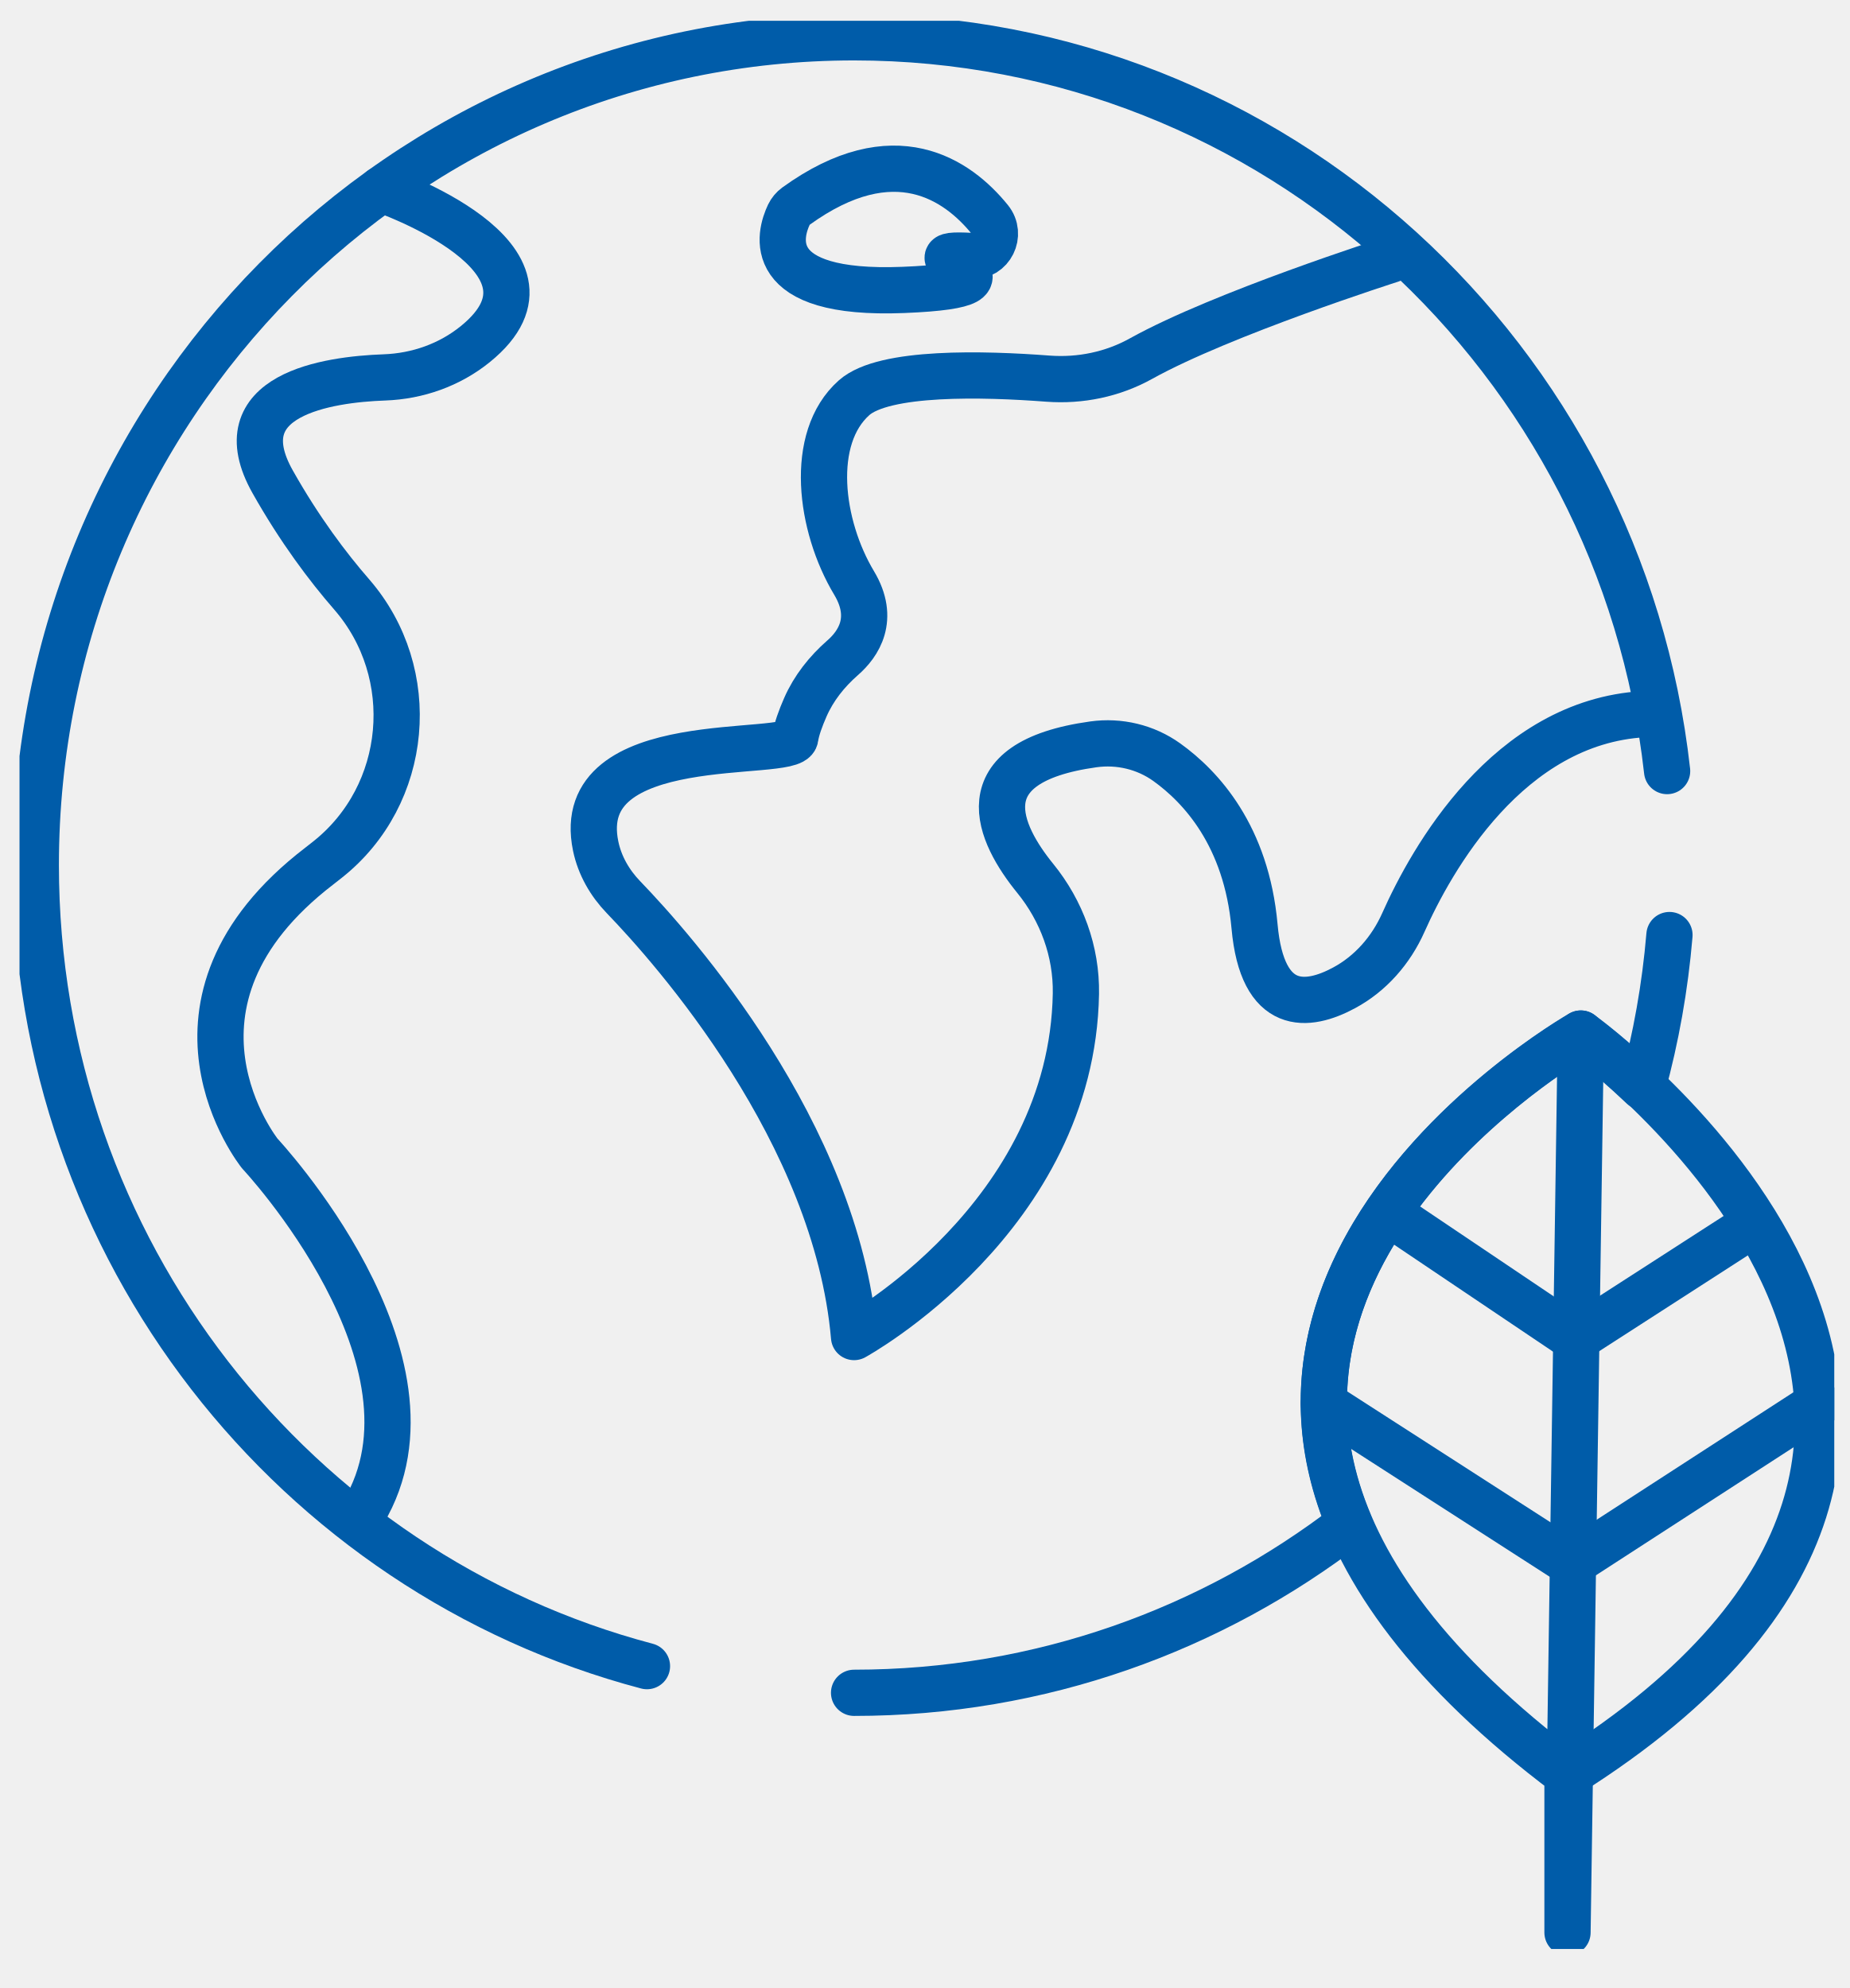
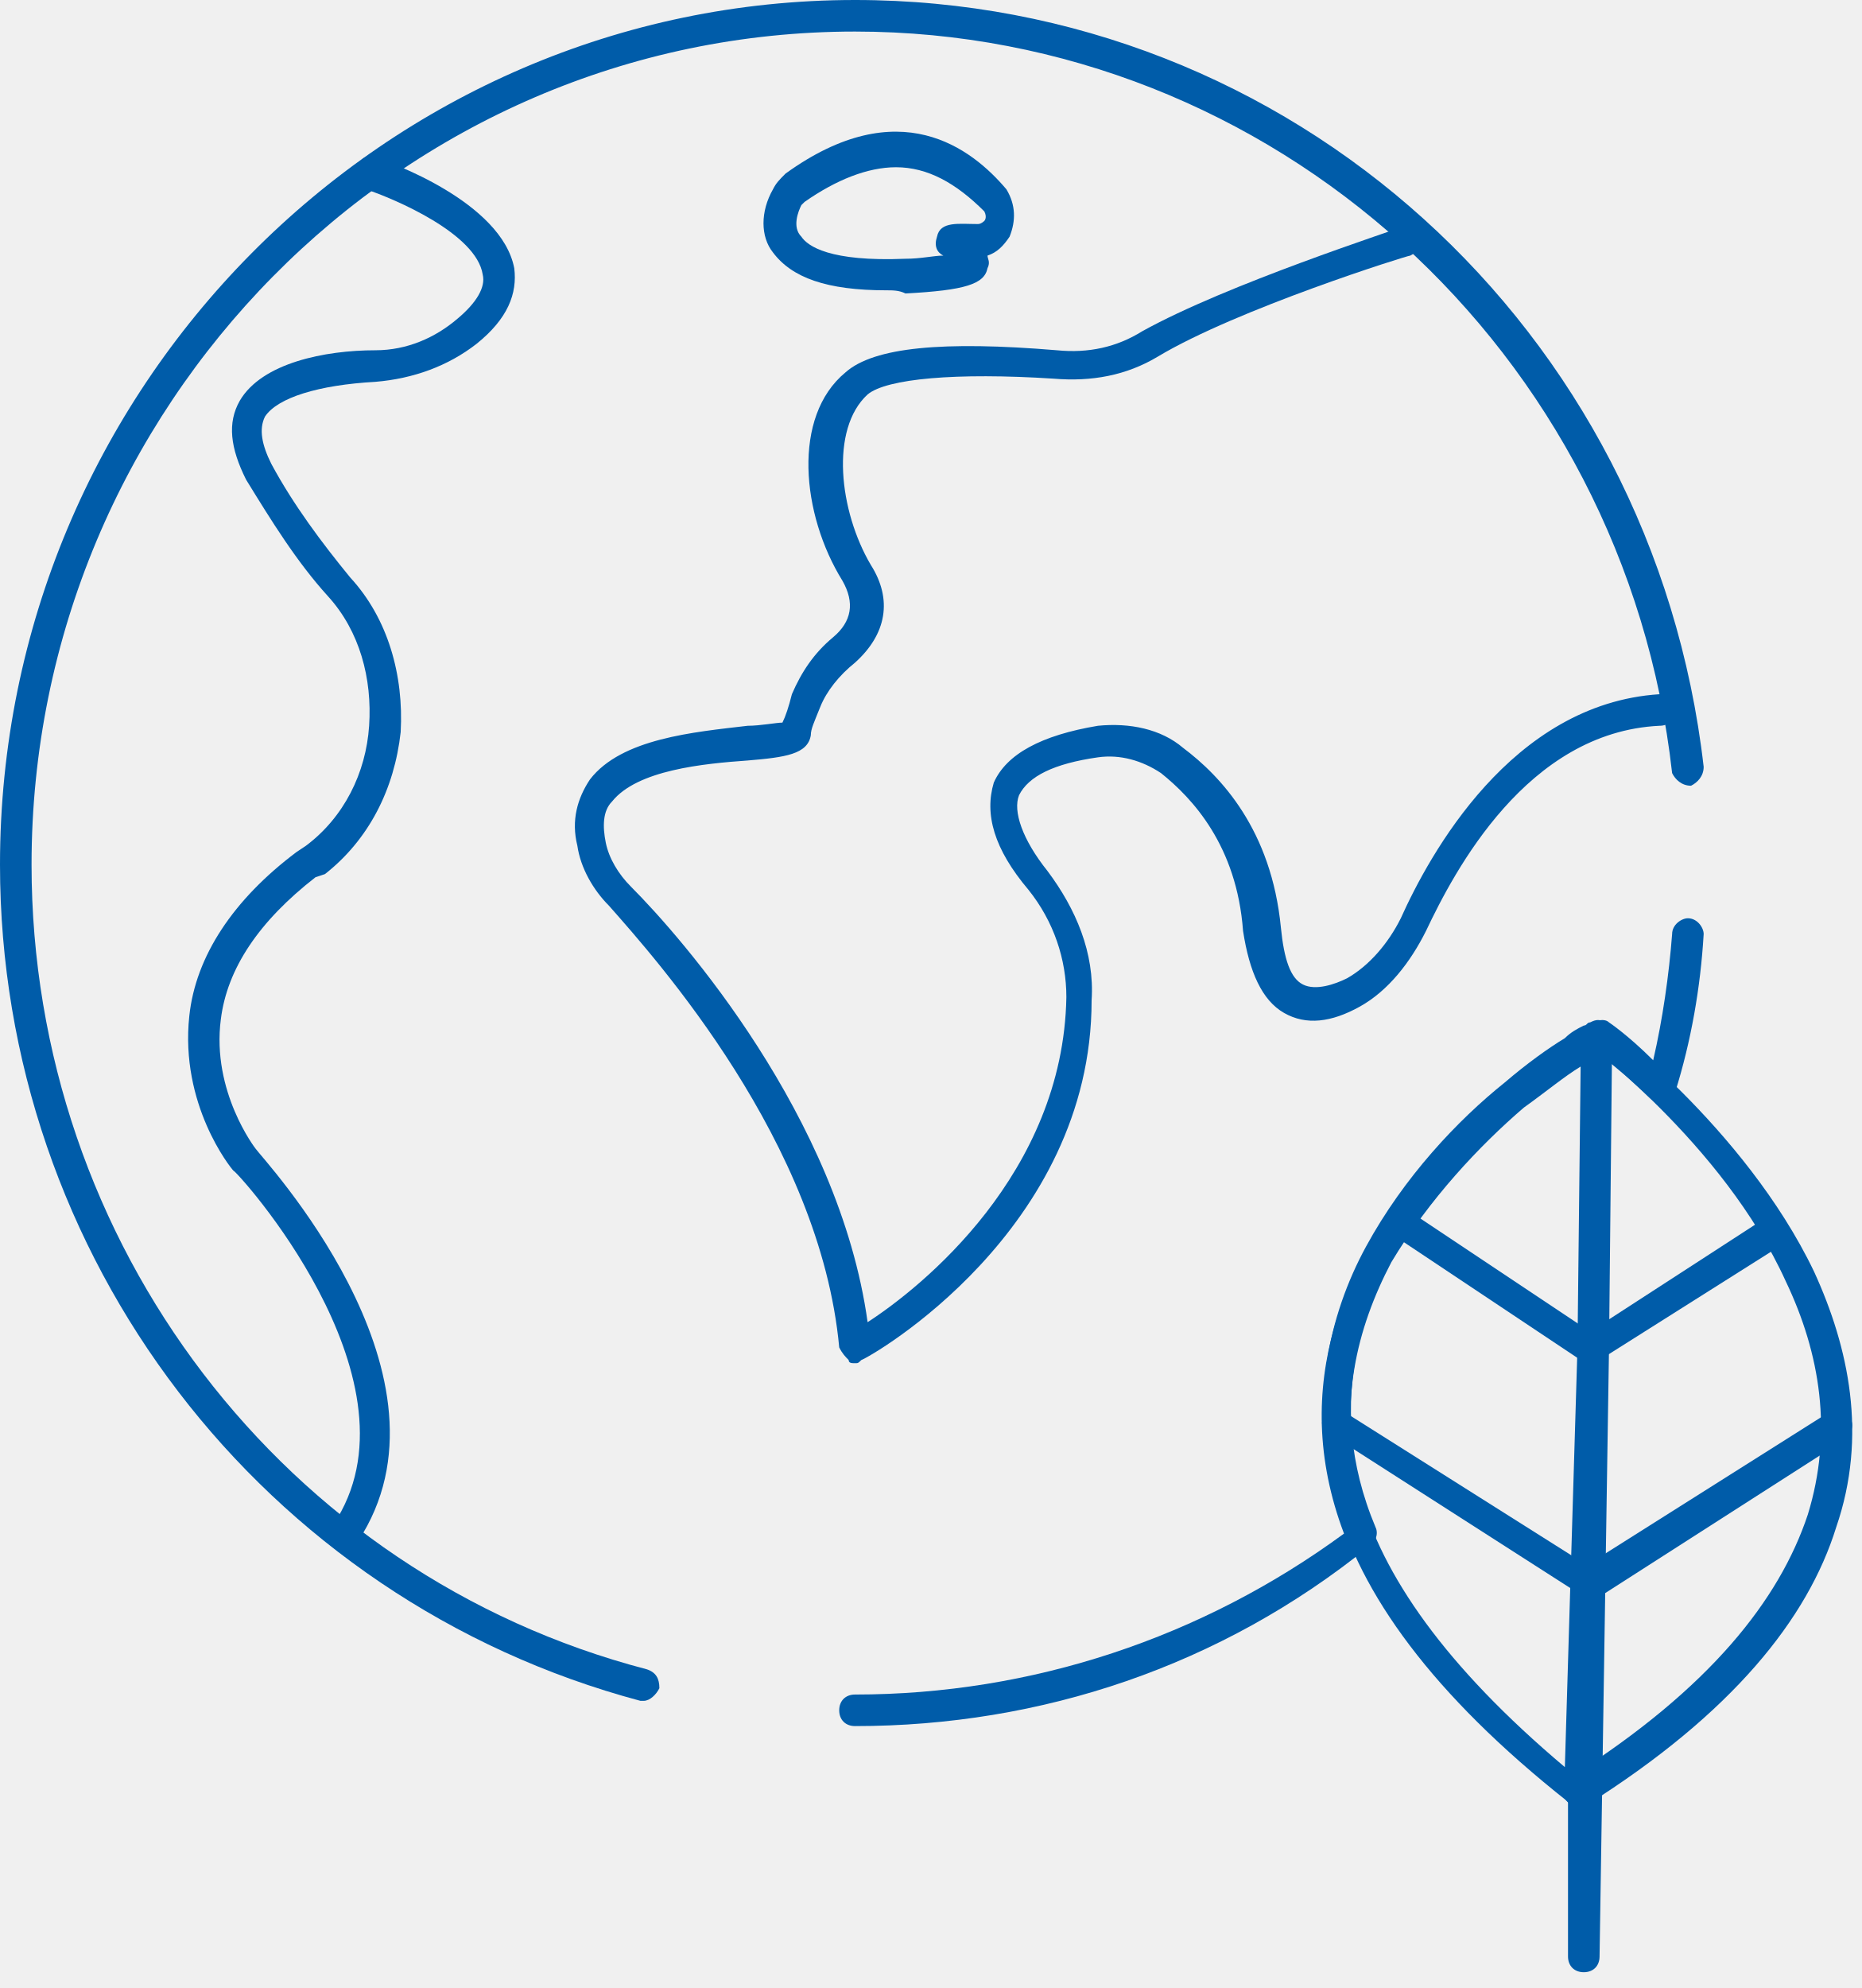
- <svg xmlns="http://www.w3.org/2000/svg" width="40" height="43" viewBox="0 0 40 43" fill="none">
-   <g clip-path="url(#clip0)">
-     <path d="M8.248 4.095C8.248 4.095 12.576 5.581 10.28 7.442C9.723 7.894 9.03 8.137 8.317 8.163C7.076 8.207 4.834 8.539 5.898 10.424C6.481 11.458 7.089 12.264 7.605 12.857C9.086 14.562 8.849 17.194 7.083 18.593C7.026 18.639 6.966 18.686 6.906 18.732C3.02 21.712 5.619 24.951 5.619 24.951C5.619 24.951 9.82 29.432 7.859 32.709" stroke="#005CA9" stroke-miterlimit="10" stroke-linecap="round" stroke-linejoin="round" />
-     <path d="M30.081 5.617C30.081 5.617 26.432 6.781 24.675 7.757C24.062 8.098 23.361 8.242 22.663 8.19C21.274 8.084 19.12 8.026 18.47 8.603C17.486 9.477 17.727 11.37 18.47 12.609C18.934 13.383 18.565 13.93 18.221 14.229C17.881 14.527 17.596 14.885 17.415 15.3C17.313 15.533 17.224 15.774 17.198 15.958C17.131 16.425 12.349 15.729 12.882 18.302C12.969 18.72 13.186 19.098 13.482 19.405C14.565 20.527 18.085 24.489 18.47 28.92C18.47 28.92 23.185 26.338 23.267 21.492C23.282 20.581 22.959 19.701 22.386 18.997C21.615 18.048 20.841 16.49 23.646 16.1C24.203 16.023 24.773 16.157 25.233 16.487C25.97 17.016 26.954 18.076 27.13 20.035C27.298 21.909 28.279 21.791 29.065 21.368C29.639 21.06 30.081 20.553 30.348 19.954C30.953 18.596 32.61 15.615 35.552 15.447" stroke="#005CA9" stroke-miterlimit="10" stroke-linecap="round" stroke-linejoin="round" />
-     <path d="M21.406 4.748C20.713 3.894 19.341 2.921 17.213 4.459C17.148 4.506 17.096 4.569 17.061 4.641C16.865 5.054 16.456 6.394 19.536 6.271C22.765 6.142 19.264 5.439 21.013 5.537C21.429 5.561 21.67 5.073 21.406 4.748Z" stroke="#005CA9" stroke-miterlimit="10" stroke-linecap="round" stroke-linejoin="round" />
-     <path d="M36.052 16.678C35.056 7.748 27.564 0.807 18.47 0.807C8.697 0.807 0.774 8.823 0.774 18.712C0.774 27.035 6.387 34.031 13.991 36.038" stroke="#005CA9" stroke-miterlimit="10" stroke-linecap="round" stroke-linejoin="round" />
-     <path d="M18.47 36.615C22.497 36.615 26.208 35.253 29.181 32.963C26.544 26.705 34.183 22.365 34.183 22.365C34.183 22.365 34.758 22.779 35.522 23.506C35.812 22.448 36.008 21.351 36.103 20.225" stroke="#005CA9" stroke-miterlimit="10" stroke-linecap="round" stroke-linejoin="round" />
-     <path d="M37.931 26.473L34.072 28.961L30.014 26.229" stroke="#005CA9" stroke-miterlimit="10" stroke-linecap="round" stroke-linejoin="round" />
-     <path d="M34.186 22.355C34.186 22.355 21.879 29.346 33.898 38.377V41.799L34.089 28.91L34.186 22.355Z" stroke="#005CA9" stroke-miterlimit="10" stroke-linecap="round" stroke-linejoin="round" />
-     <path d="M34.186 22.356C34.186 22.356 45.917 30.802 33.898 38.377" stroke="#005CA9" stroke-miterlimit="10" stroke-linecap="round" stroke-linejoin="round" />
-     <path d="M39.315 30.366L33.989 33.817L28.63 30.366" stroke="#005CA9" stroke-miterlimit="10" stroke-linecap="round" stroke-linejoin="round" />
+ <svg xmlns="http://www.w3.org/2000/svg" xmlns:xlink="http://www.w3.org/1999/xlink" version="1.1" id="Layer_1" x="0px" y="0px" viewBox="0 0 59 63" style="enable-background:new 0 0 59 63;" xml:space="preserve">
+   <style type="text/css">
+ 	.st0{clip-path:url(#SVGID_2_);}
+ 	.st1{fill:#005CA9;}
+ 	.st2{fill-rule:evenodd;clip-rule:evenodd;fill:#005CA9;}
+ </style>
+   <g>
+     <g>
+       <defs>
+         <rect id="SVGID_1_" y="0" width="58.9" height="62.6" />
+       </defs>
+       <clipPath id="SVGID_2_">
+         <use xlink:href="#SVGID_1_" style="overflow:visible;" />
+       </clipPath>
+       <g class="st0">
+         <path class="st1" d="M11.2,48.9c-0.1,0-0.2,0-0.3-0.1c-0.2-0.1-0.3-0.4-0.2-0.7c2.7-4.5-3.2-11-3.3-11C7.3,37,5.7,35,6,32.2     c0.2-1.9,1.4-3.7,3.4-5.2l0.3-0.2c1.2-0.9,1.9-2.3,2-3.8s-0.3-3-1.3-4.1s-1.8-2.4-2.6-3.7c-0.5-1-0.6-1.8-0.2-2.5     c0.7-1.2,2.7-1.6,4.3-1.6c1,0,1.9-0.4,2.6-1c0.6-0.5,0.9-1,0.8-1.4c-0.2-1.3-2.8-2.4-3.7-2.7c-0.3-0.1-0.4-0.4-0.3-0.6     C11.4,5,11.6,4.9,11.9,5c0.4,0.1,4,1.4,4.4,3.5c0.1,0.8-0.2,1.6-1.2,2.4c-0.9,0.7-2,1.1-3.2,1.2c-1.8,0.1-3.1,0.5-3.5,1.1     c-0.2,0.4-0.1,0.9,0.2,1.5c0.7,1.3,1.6,2.5,2.5,3.6c1.2,1.3,1.7,3.1,1.6,4.9c-0.2,1.8-1,3.4-2.4,4.5L10,27.8     c-1.8,1.4-2.8,2.9-3,4.5c-0.3,2.3,1.1,4.1,1.1,4.1c0.2,0.3,6.5,7,3.4,12.2C11.5,48.8,11.3,48.9,11.2,48.9z" />
+         <path class="st1" d="M27.1,43.2c-0.1,0-0.2,0-0.2-0.1c-0.1-0.1-0.2-0.2-0.3-0.4c-0.6-6.5-5.8-12.3-7.3-14c-0.5-0.5-0.9-1.2-1-1.9     c-0.2-0.8,0-1.5,0.4-2.1c1-1.3,3.3-1.5,5-1.7c0.4,0,0.9-0.1,1.1-0.1c0.1-0.2,0.2-0.5,0.3-0.9c0.3-0.7,0.7-1.3,1.3-1.8     c0.6-0.5,0.7-1.1,0.3-1.8c-1.3-2.1-1.6-5.2,0.1-6.6c0.9-0.8,3.1-1,6.7-0.7c1,0.1,1.9-0.1,2.7-0.6c2.7-1.5,8-3.2,8.2-3.3     c0.3-0.1,0.5,0.1,0.6,0.3c0.1,0.3-0.1,0.5-0.3,0.6c-0.1,0-5.5,1.7-8,3.2c-1,0.6-2.1,0.8-3.3,0.7c-3.1-0.2-5.3,0-5.9,0.5     c-1.2,1.1-0.9,3.7,0.1,5.4c0.7,1.1,0.5,2.2-0.5,3.1c-0.5,0.4-0.9,0.9-1.1,1.4s-0.3,0.7-0.3,0.9c-0.1,0.6-0.8,0.7-2,0.8     c-1.4,0.1-3.5,0.3-4.3,1.3c-0.3,0.3-0.3,0.8-0.2,1.3c0.1,0.5,0.4,1,0.8,1.4c1.6,1.6,6.6,7.3,7.5,13.8c1.7-1.1,6.2-4.7,6.3-10.3     c0-1.2-0.4-2.4-1.2-3.4c-1.1-1.3-1.4-2.4-1.1-3.4c0.4-0.9,1.5-1.5,3.3-1.8c1-0.1,2,0.1,2.7,0.7c1.2,0.9,2.8,2.6,3.1,5.7     c0.1,1,0.3,1.6,0.7,1.8c0.4,0.2,1,0,1.4-0.2c0.7-0.4,1.3-1.1,1.7-1.9c0.9-2,3.5-6.8,8.2-7.1c0.3,0,0.5,0.2,0.5,0.5     S52.9,23,52.6,23c-4.2,0.2-6.5,4.6-7.4,6.5c-0.5,1-1.2,1.9-2.1,2.4c-0.9,0.5-1.7,0.6-2.4,0.2c-0.7-0.4-1.1-1.3-1.3-2.6     c-0.2-2.7-1.6-4.2-2.6-5c-0.6-0.4-1.3-0.6-2-0.5c-1.4,0.2-2.2,0.6-2.5,1.2c-0.2,0.5,0.1,1.4,0.9,2.4c0.9,1.2,1.5,2.6,1.4,4.1     c0,7.3-7,11.3-7.3,11.4C27.2,43.2,27.2,43.2,27.1,43.2z M24.7,23.2L24.7,23.2L24.7,23.2z" />
+         <path class="st1" d="M28.1,9.2c-1.9,0-3-0.4-3.6-1.2c-0.4-0.5-0.4-1.3,0-2c0.1-0.2,0.2-0.3,0.4-0.5c3.6-2.6,5.9-0.8,7,0.5l0,0     c0.3,0.5,0.3,1,0.1,1.5c-0.2,0.3-0.4,0.5-0.7,0.6c0,0.1,0.1,0.2,0,0.4c-0.1,0.5-0.7,0.7-2.6,0.8C28.5,9.2,28.3,9.2,28.1,9.2z      M28.4,5.3c-0.9,0-1.9,0.4-2.9,1.1l-0.1,0.1c-0.1,0.2-0.3,0.7,0,1c0.2,0.3,0.9,0.8,3.3,0.7c0.5,0,0.9-0.1,1.2-0.1     c-0.2-0.1-0.3-0.3-0.2-0.6C29.8,7,30.4,7.1,31,7.1c0.1,0,0.2-0.1,0.2-0.1s0.1-0.1,0-0.3l0,0C30.3,5.8,29.4,5.3,28.4,5.3z" />
+         <path class="st1" d="M20.4,53.9h-0.1C8.3,50.7,0,39.8,0,27.4C0,12.3,12.2,0,27.1,0C40.9,0,52.4,10.4,54,24.3     c0,0.3-0.2,0.5-0.4,0.6c-0.3,0-0.5-0.2-0.6-0.4C51.5,11.1,40.3,1,27.1,1C12.7,1,1,12.9,1,27.4c0,12,8,22.5,19.5,25.5     c0.3,0.1,0.4,0.3,0.4,0.6C20.8,53.7,20.6,53.9,20.4,53.9z" />
+         <path class="st1" d="M27.1,54.7c-0.3,0-0.5-0.2-0.5-0.5s0.2-0.5,0.5-0.5c5.6,0,11-1.8,15.5-5.1c-3.6-9.5,7.7-16.1,7.9-16.2     s0.4-0.1,0.5,0c0,0,0.6,0.4,1.4,1.2c0.3-1.3,0.5-2.7,0.6-4c0-0.3,0.3-0.5,0.5-0.5c0.3,0,0.5,0.3,0.5,0.5c-0.1,1.7-0.4,3.4-0.9,5     c0,0.2-0.2,0.3-0.3,0.3c-0.2,0-0.4,0-0.5-0.1c-0.7-0.7-1.4-1.2-1.7-1.5c-1.7,1.1-10.4,7-7,15.1c0.1,0.2,0,0.5-0.2,0.6     C38.7,52.8,33,54.7,27.1,54.7z" />
+         <path class="st2" d="M44,38.5c0.2-0.2,0.5-0.3,0.7-0.1l5.7,3.8l5.4-3.5c0.2-0.1,0.5-0.1,0.7,0.1c0.1,0.2,0.1,0.5-0.1,0.7     l-5.7,3.6c-0.2,0.1-0.4,0.1-0.6,0l-6-4C43.9,39,43.8,38.7,44,38.5z" />
+         <path class="st2" d="M50.9,32.4c0.2,0.1,0.2,0.3,0.2,0.4L51,42.7l0,0L50.7,62c0,0.3-0.2,0.5-0.5,0.5c-0.3,0-0.5-0.2-0.5-0.5v-4.9     c-4.3-3.4-6.6-6.6-7.4-9.6s-0.2-5.8,1-8s2.9-4,4.4-5.2c0.7-0.6,1.4-1.1,1.9-1.4c0.2-0.2,0.4-0.3,0.6-0.4c0.1,0,0.1-0.1,0.2-0.1     l0,0l0,0l0,0l0,0c0,0,0,0,0.2,0.4l-0.2-0.4C50.6,32.3,50.7,32.3,50.9,32.4z M50.1,33.8c-0.5,0.3-1.1,0.8-1.8,1.3     c-1.4,1.2-3,2.9-4.2,4.9c-1.1,2.1-1.7,4.5-1,7.3c0.7,2.6,2.7,5.5,6.5,8.7L50,42.7l0,0L50.1,33.8z" />
+         <path class="st2" d="M50.2,32.6c0.2-0.2,0.5-0.3,0.7-0.1l-0.3,0.4c0.3-0.4,0.3-0.4,0.3-0.4l0,0l0,0l0,0l0,0l0.1,0.1     c0.1,0.1,0.3,0.2,0.5,0.4c0.5,0.4,1.1,0.9,1.8,1.6c1.4,1.4,3.1,3.4,4.2,5.7c1.1,2.4,1.7,5.2,0.7,8.1c-0.9,2.9-3.3,5.9-7.9,8.8     c-0.2,0.1-0.5,0.1-0.7-0.2c-0.1-0.2-0.1-0.5,0.2-0.7c4.4-2.8,6.6-5.6,7.5-8.3c0.8-2.6,0.4-5.1-0.7-7.4c-1-2.2-2.6-4.1-4-5.5     c-0.7-0.7-1.3-1.2-1.7-1.6c-0.2-0.2-0.4-0.3-0.5-0.4c-0.1,0-0.1-0.1-0.1-0.1l0,0l0,0l0,0l0,0l0,0C50.1,33.1,50.1,32.8,50.2,32.6z     " />
+         <path class="st2" d="M42,44.9c0.1-0.2,0.5-0.3,0.7-0.1l7.6,4.8l7.6-4.8c0.2-0.2,0.5-0.1,0.7,0.1c0.2,0.2,0.1,0.5-0.1,0.7l-7.8,5     c-0.2,0.1-0.4,0.1-0.5,0l-7.8-5C41.9,45.3,41.8,45.1,42,44.9z" />
+       </g>
+     </g>
  </g>
-   <defs>
-     <clipPath id="clip0">
-       <rect x="0.422" y="0.45" width="39.245" height="41.706" fill="white" />
-     </clipPath>
-   </defs>
</svg>
